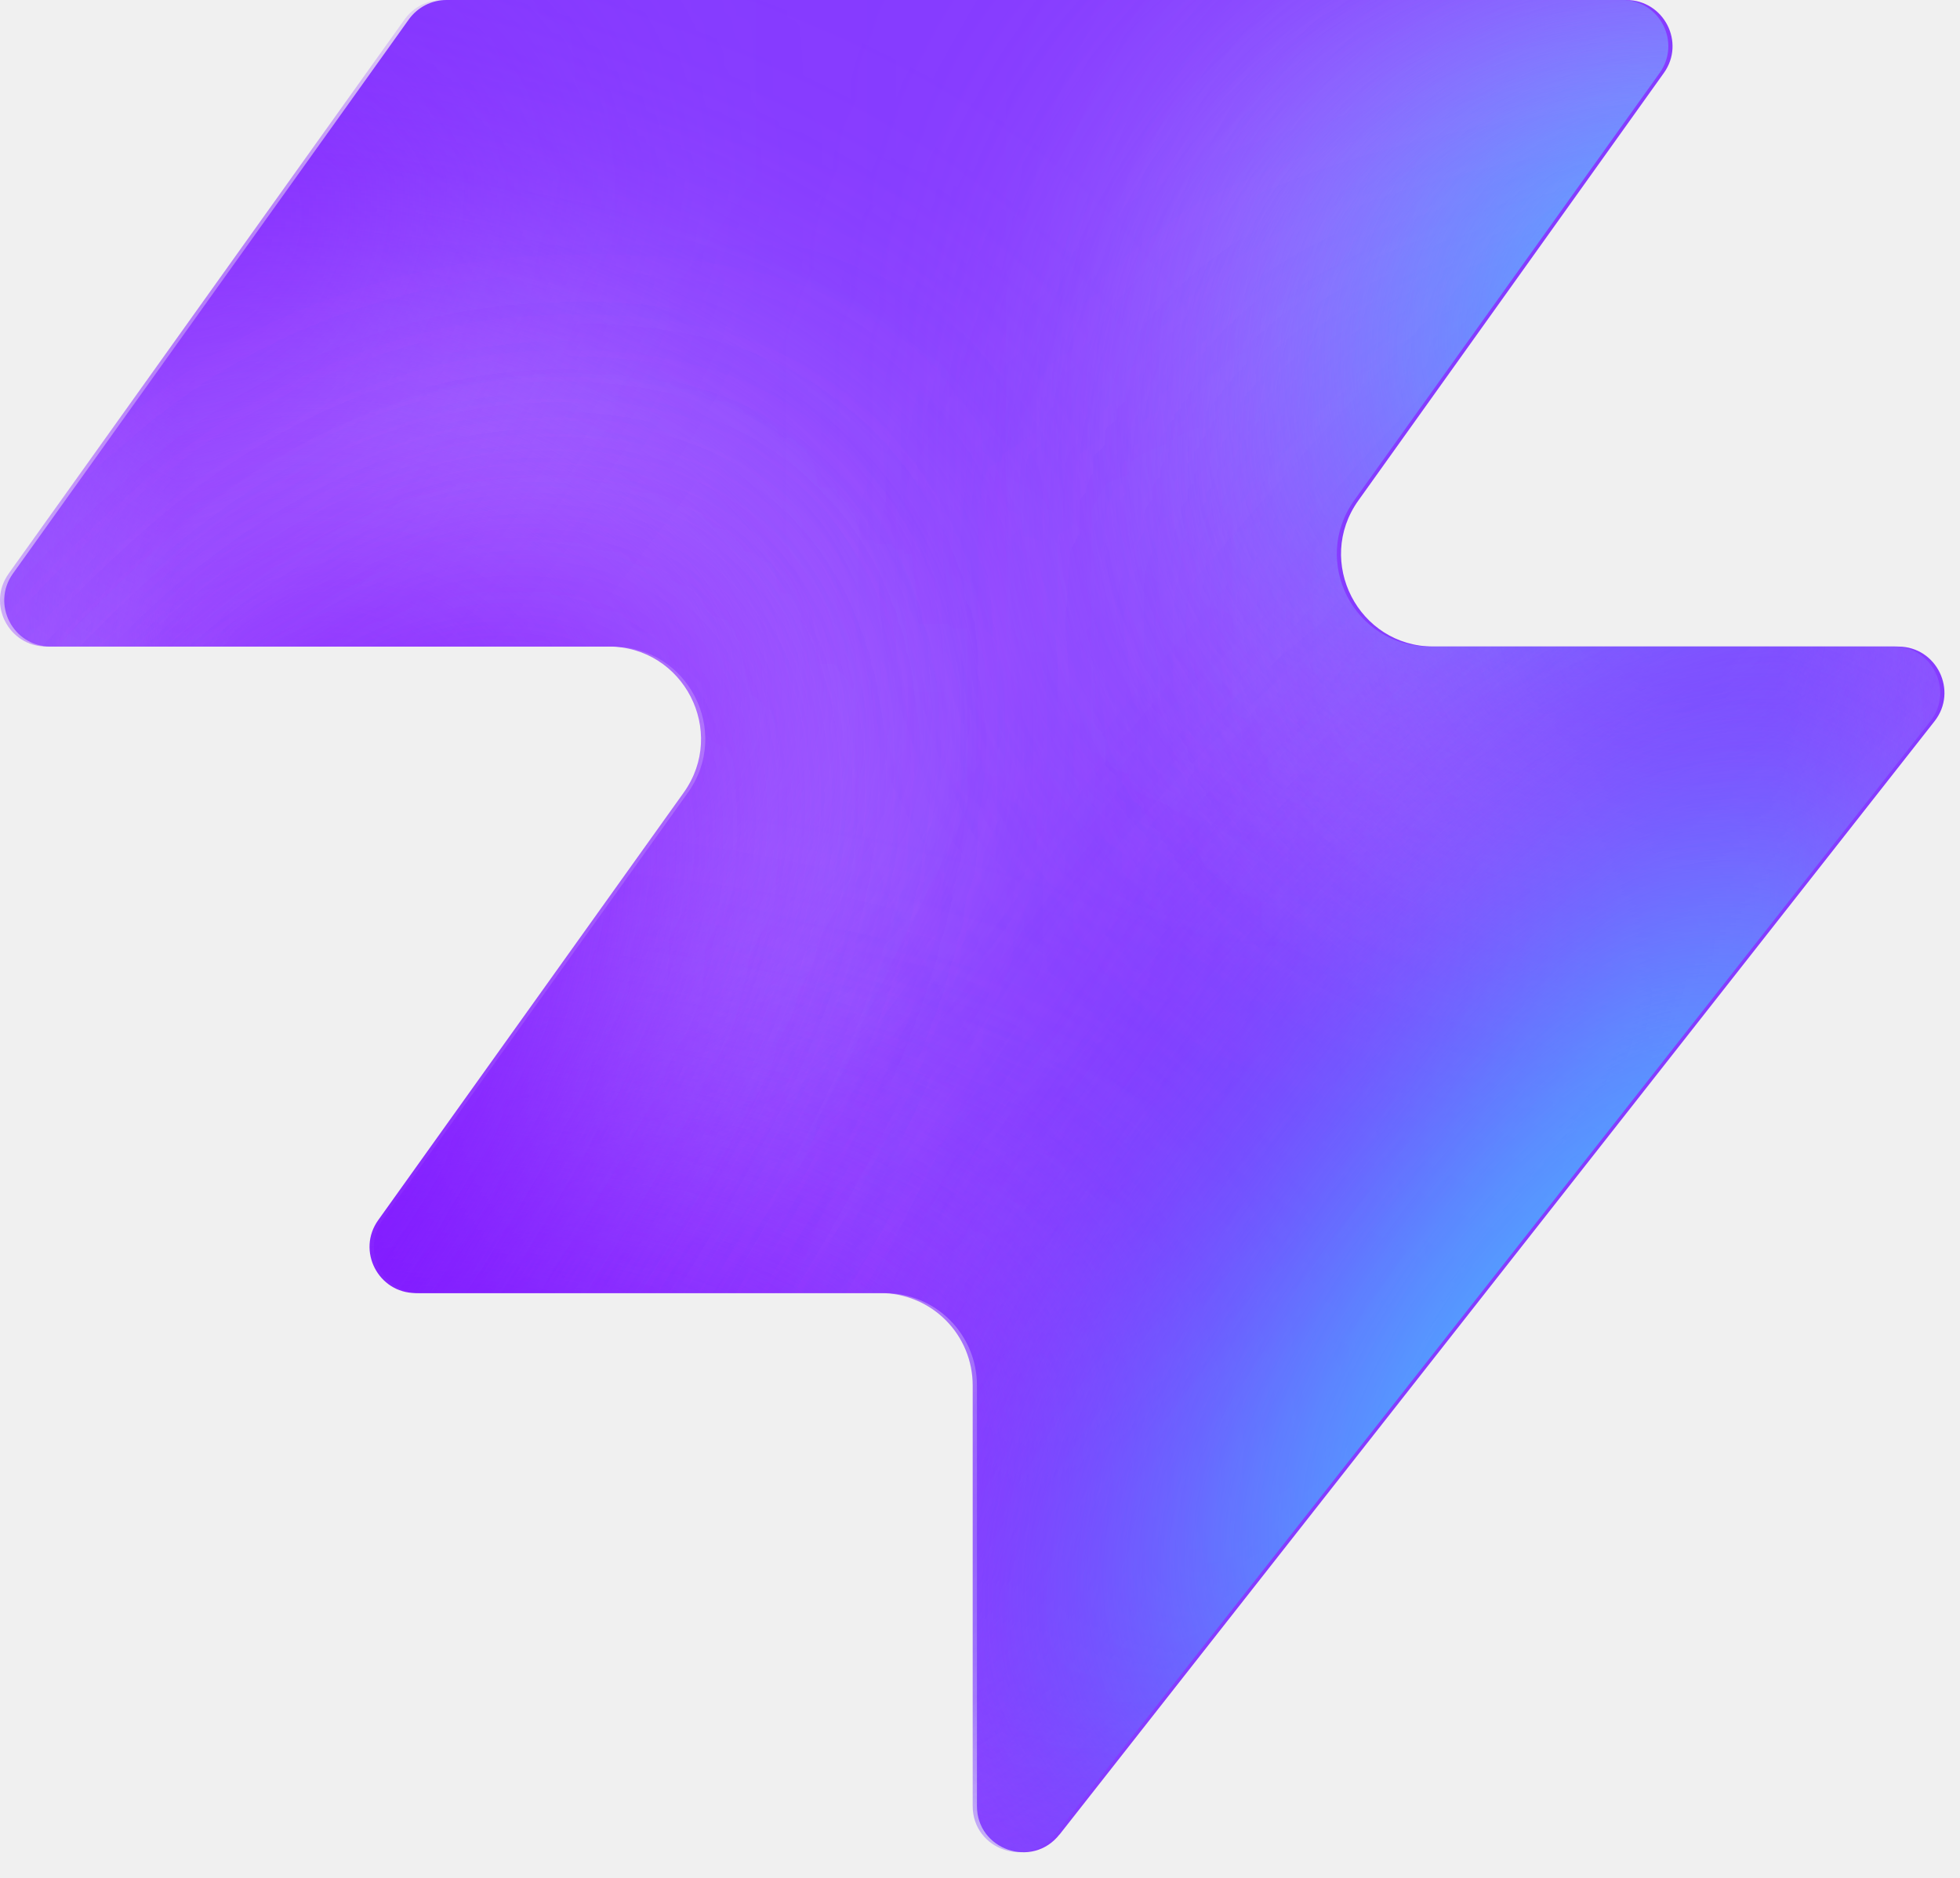
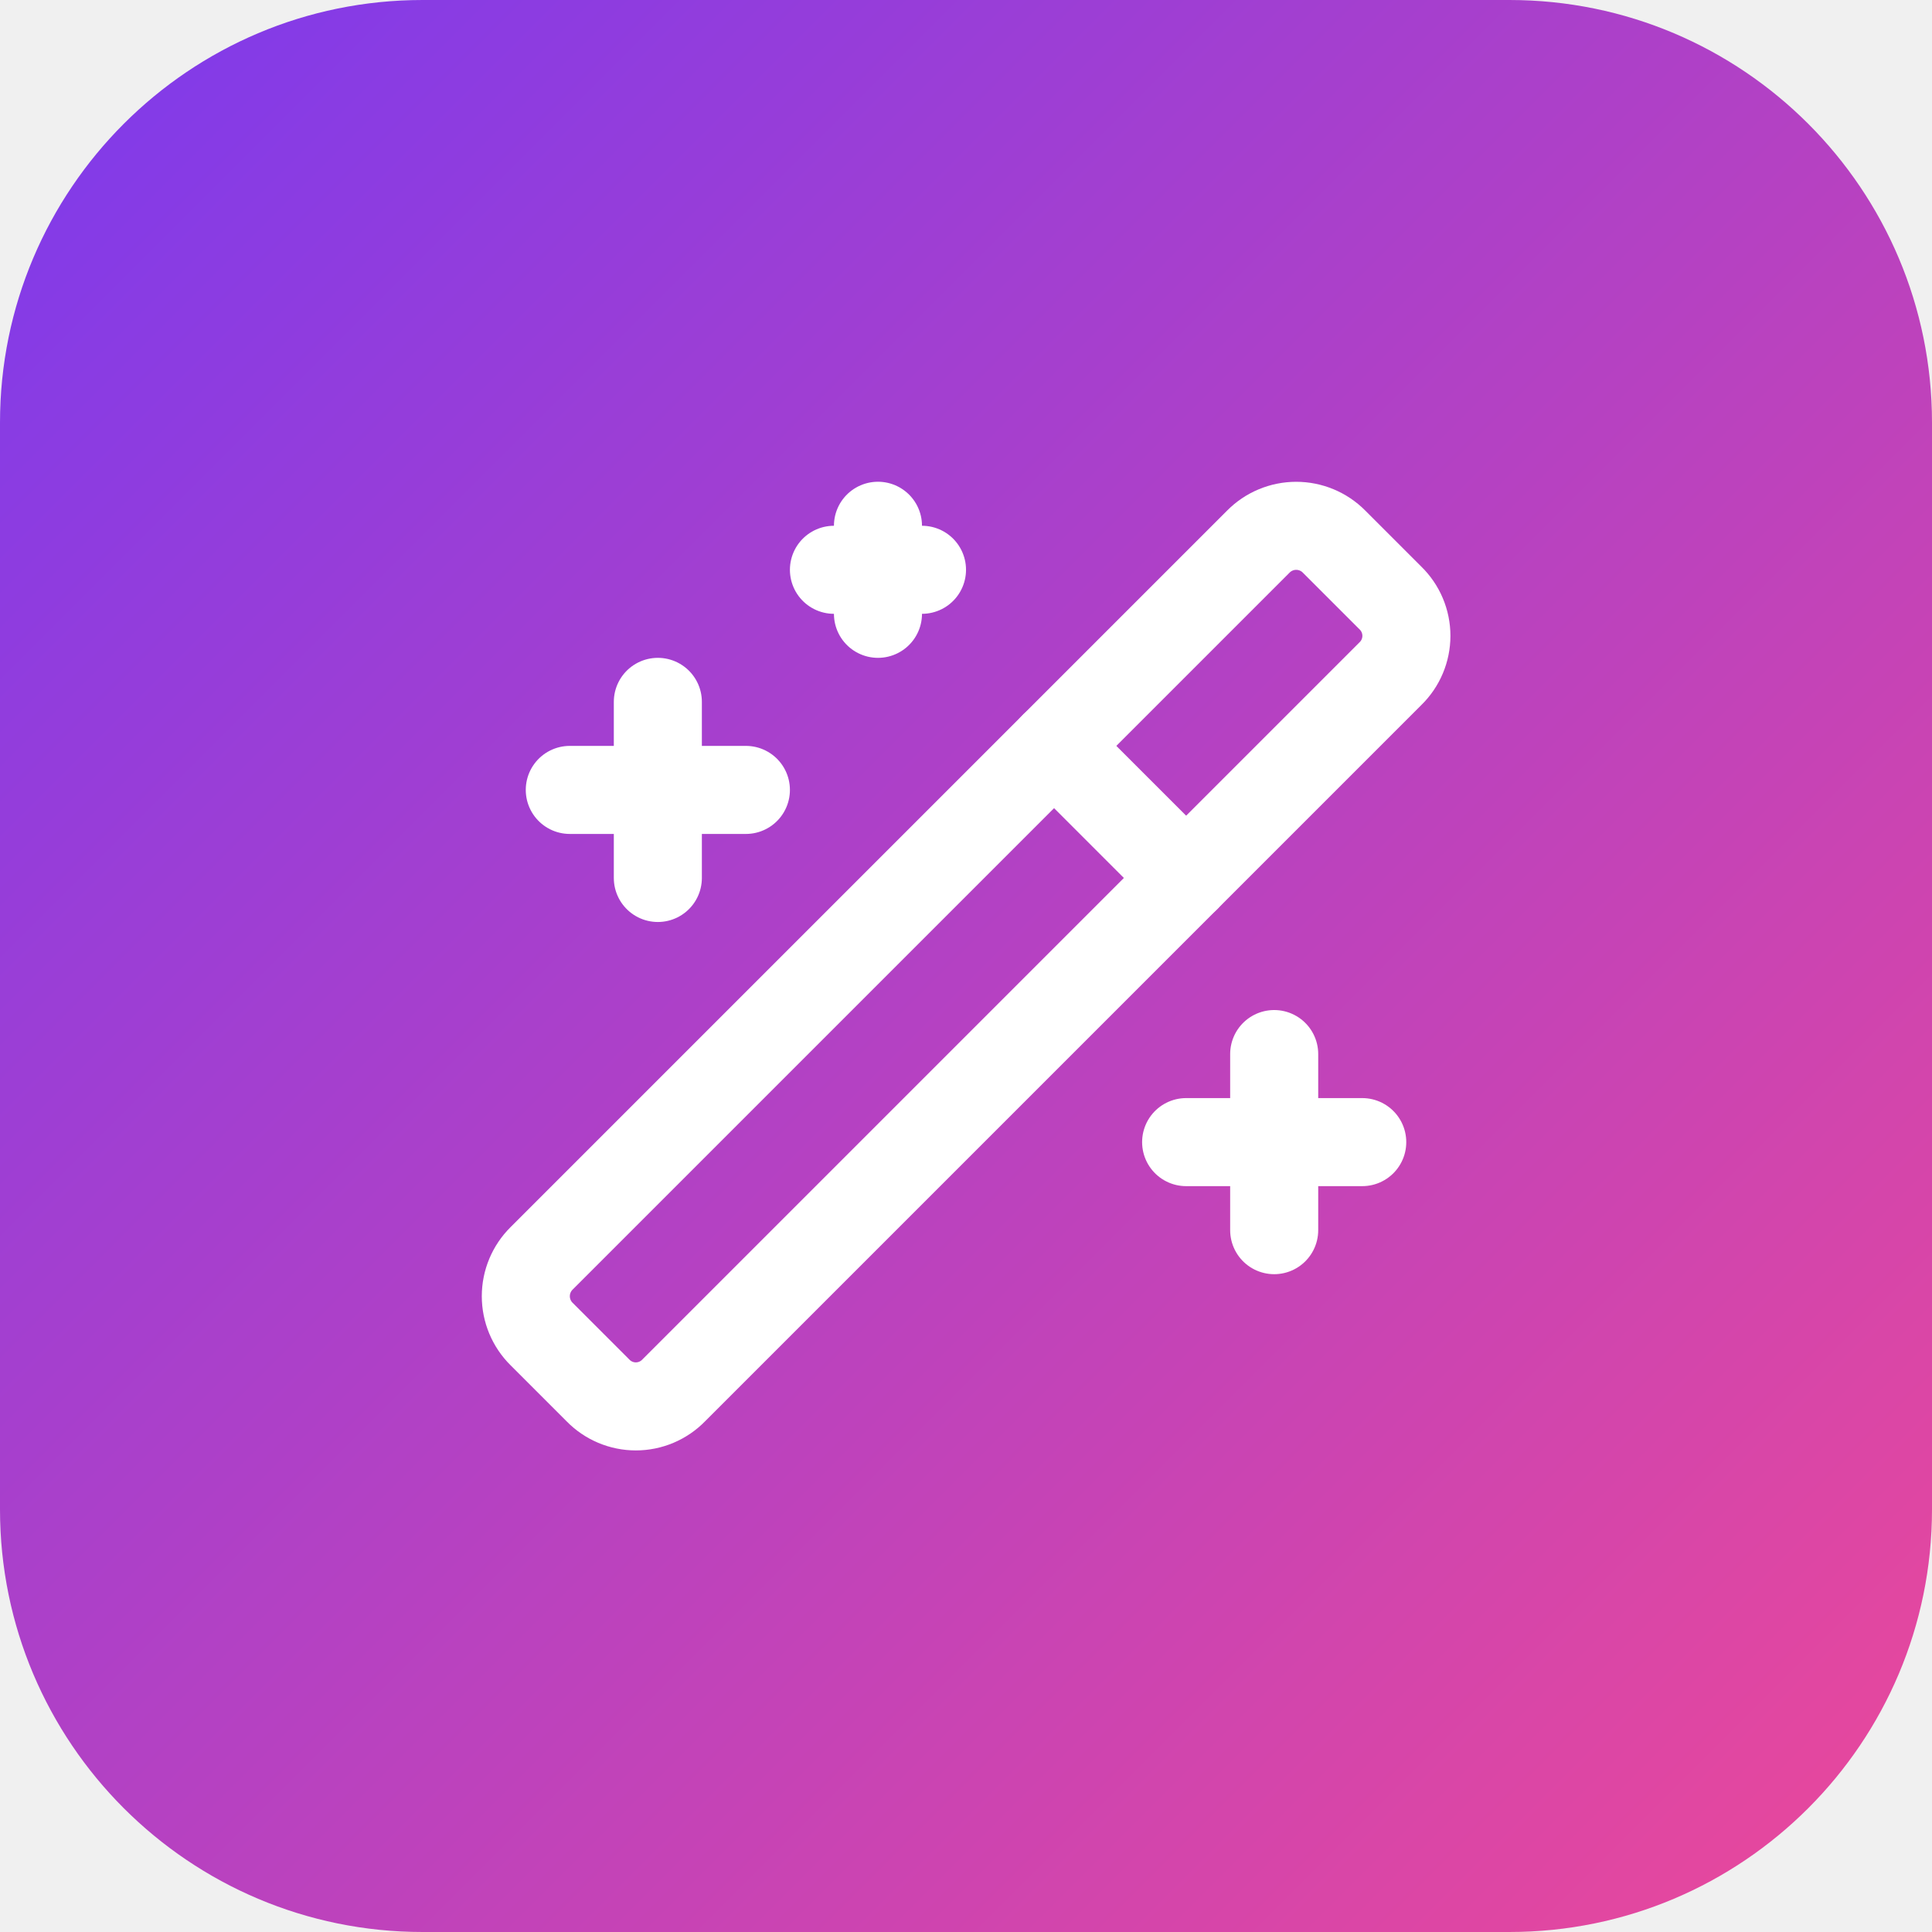
- <svg xmlns="http://www.w3.org/2000/svg" width="48" height="46" fill="none" viewBox="0 0 48 46">
-   <path fill="#863bff" d="M25.946 44.938c-.664.845-2.021.375-2.021-.698V33.937a2.26 2.26 0 0 0-2.262-2.262H10.287c-.92 0-1.456-1.04-.92-1.788l7.48-10.471c1.07-1.497 0-3.578-1.842-3.578H1.237c-.92 0-1.456-1.04-.92-1.788L10.013.474c.214-.297.556-.474.92-.474h28.894c.92 0 1.456 1.04.92 1.788l-7.48 10.471c-1.07 1.498 0 3.579 1.842 3.579h11.377c.943 0 1.473 1.088.89 1.83L25.947 44.94z" style="fill:#863bff;fill:color(display-p3 .525 .23 1);fill-opacity:1" />
-   <mask id="a" width="48" height="46" x="0" y="0" maskUnits="userSpaceOnUse" style="mask-type:alpha">
-     <path fill="#000" d="M25.842 44.938c-.664.844-2.021.375-2.021-.698V33.937a2.26 2.26 0 0 0-2.262-2.262H10.183c-.92 0-1.456-1.04-.92-1.788l7.48-10.471c1.07-1.498 0-3.579-1.842-3.579H1.133c-.92 0-1.456-1.04-.92-1.787L9.91.473c.214-.297.556-.474.92-.474h28.894c.92 0 1.456 1.04.92 1.788l-7.48 10.471c-1.07 1.498 0 3.578 1.842 3.578h11.377c.943 0 1.473 1.088.89 1.832L25.843 44.94z" style="fill:#000;fill-opacity:1" />
-   </mask>
-   <g mask="url(#a)">
-     <g filter="url(#b)">
-       <ellipse cx="5.508" cy="14.704" fill="#ede6ff" rx="5.508" ry="14.704" style="fill:#ede6ff;fill:color(display-p3 .927 .903 1);fill-opacity:1" transform="matrix(.00324 1 1 -.00324 -4.47 31.516)" />
-     </g>
-     <g filter="url(#c)">
-       <ellipse cx="10.399" cy="29.851" fill="#ede6ff" rx="10.399" ry="29.851" style="fill:#ede6ff;fill:color(display-p3 .927 .903 1);fill-opacity:1" transform="matrix(.00324 1 1 -.00324 -39.328 7.883)" />
-     </g>
-     <g filter="url(#d)">
-       <ellipse cx="5.508" cy="30.487" fill="#7e14ff" rx="5.508" ry="30.487" style="fill:#7e14ff;fill:color(display-p3 .492 .077 1);fill-opacity:1" transform="rotate(89.814 -25.913 -14.639)scale(1 -1)" />
-     </g>
-     <g filter="url(#e)">
-       <ellipse cx="5.508" cy="30.599" fill="#7e14ff" rx="5.508" ry="30.599" style="fill:#7e14ff;fill:color(display-p3 .492 .077 1);fill-opacity:1" transform="rotate(89.814 -32.644 -3.334)scale(1 -1)" />
-     </g>
-     <g filter="url(#f)">
-       <ellipse cx="5.508" cy="30.599" fill="#7e14ff" rx="5.508" ry="30.599" style="fill:#7e14ff;fill:color(display-p3 .492 .077 1);fill-opacity:1" transform="matrix(.00324 1 1 -.00324 -34.34 30.47)" />
-     </g>
-     <g filter="url(#g)">
-       <ellipse cx="14.072" cy="22.078" fill="#ede6ff" rx="14.072" ry="22.078" style="fill:#ede6ff;fill:color(display-p3 .927 .903 1);fill-opacity:1" transform="rotate(93.35 24.506 48.493)scale(-1 1)" />
-     </g>
-     <g filter="url(#h)">
-       <ellipse cx="3.47" cy="21.501" fill="#7e14ff" rx="3.47" ry="21.501" style="fill:#7e14ff;fill:color(display-p3 .492 .077 1);fill-opacity:1" transform="rotate(89.009 28.708 47.59)scale(-1 1)" />
-     </g>
-     <g filter="url(#i)">
-       <ellipse cx="3.47" cy="21.501" fill="#7e14ff" rx="3.47" ry="21.501" style="fill:#7e14ff;fill:color(display-p3 .492 .077 1);fill-opacity:1" transform="rotate(89.009 28.708 47.59)scale(-1 1)" />
-     </g>
-     <g filter="url(#j)">
-       <ellipse cx=".387" cy="8.972" fill="#7e14ff" rx="4.407" ry="29.108" style="fill:#7e14ff;fill:color(display-p3 .492 .077 1);fill-opacity:1" transform="rotate(39.51 .387 8.972)" />
-     </g>
-     <g filter="url(#k)">
-       <ellipse cx="47.523" cy="-6.092" fill="#7e14ff" rx="4.407" ry="29.108" style="fill:#7e14ff;fill:color(display-p3 .492 .077 1);fill-opacity:1" transform="rotate(37.892 47.523 -6.092)" />
-     </g>
-     <g filter="url(#l)">
-       <ellipse cx="41.412" cy="6.333" fill="#47bfff" rx="5.971" ry="9.665" style="fill:#47bfff;fill:color(display-p3 .28 .748 1);fill-opacity:1" transform="rotate(37.892 41.412 6.333)" />
-     </g>
-     <g filter="url(#m)">
-       <ellipse cx="-1.879" cy="38.332" fill="#7e14ff" rx="4.407" ry="29.108" style="fill:#7e14ff;fill:color(display-p3 .492 .077 1);fill-opacity:1" transform="rotate(37.892 -1.88 38.332)" />
-     </g>
-     <g filter="url(#n)">
-       <ellipse cx="-1.879" cy="38.332" fill="#7e14ff" rx="4.407" ry="29.108" style="fill:#7e14ff;fill:color(display-p3 .492 .077 1);fill-opacity:1" transform="rotate(37.892 -1.88 38.332)" />
-     </g>
-     <g filter="url(#o)">
-       <ellipse cx="35.651" cy="29.907" fill="#7e14ff" rx="4.407" ry="29.108" style="fill:#7e14ff;fill:color(display-p3 .492 .077 1);fill-opacity:1" transform="rotate(37.892 35.651 29.907)" />
-     </g>
-     <g filter="url(#p)">
-       <ellipse cx="38.418" cy="32.4" fill="#47bfff" rx="5.971" ry="15.297" style="fill:#47bfff;fill:color(display-p3 .28 .748 1);fill-opacity:1" transform="rotate(37.892 38.418 32.4)" />
-     </g>
+ <svg xmlns="http://www.w3.org/2000/svg" viewBox="0 0 512 512">
+   <defs>
+     <linearGradient id="g" x1="0" y1="0" x2="1" y2="1">
+       <stop offset="0" stop-color="#7c3aed" />
+       <stop offset="1" stop-color="#ec4899" />
+     </linearGradient>
+   </defs>
+   <rect width="512" height="512" rx="112" fill="url(#g)" />
+   <g transform="translate(116 116) scale(11.667)" fill="none" stroke="#fff" stroke-width="2" stroke-linecap="round" stroke-linejoin="round">
+     <path d="m21.64 3.64-1.28-1.28a1.21 1.21 0 0 0-1.72 0L2.36 18.64a1.21 1.21 0 0 0 0 1.72l1.28 1.28a1.2 1.2 0 0 0 1.72 0L21.64 5.36a1.2 1.2 0 0 0 0-1.72" />
+     <path d="m14 7 3 3" />
+     <path d="M5 6v4" />
+     <path d="M19 14v4" />
+     <path d="M10 2v2" />
+     <path d="M7 8H3" />
+     <path d="M21 16h-4" />
+     <path d="M11 3H9" />
  </g>
-   <defs>
-     <filter id="b" width="60.045" height="41.654" x="-19.77" y="16.149" color-interpolation-filters="sRGB" filterUnits="userSpaceOnUse">
-       <feFlood flood-opacity="0" result="BackgroundImageFix" />
-       <feBlend in="SourceGraphic" in2="BackgroundImageFix" result="shape" />
-       <feGaussianBlur result="effect1_foregroundBlur_2002_17158" stdDeviation="7.659" />
-     </filter>
-     <filter id="c" width="90.34" height="51.437" x="-54.613" y="-7.533" color-interpolation-filters="sRGB" filterUnits="userSpaceOnUse">
-       <feFlood flood-opacity="0" result="BackgroundImageFix" />
-       <feBlend in="SourceGraphic" in2="BackgroundImageFix" result="shape" />
-       <feGaussianBlur result="effect1_foregroundBlur_2002_17158" stdDeviation="7.659" />
-     </filter>
-     <filter id="d" width="79.355" height="29.4" x="-49.64" y="2.03" color-interpolation-filters="sRGB" filterUnits="userSpaceOnUse">
-       <feFlood flood-opacity="0" result="BackgroundImageFix" />
-       <feBlend in="SourceGraphic" in2="BackgroundImageFix" result="shape" />
-       <feGaussianBlur result="effect1_foregroundBlur_2002_17158" stdDeviation="4.596" />
-     </filter>
-     <filter id="e" width="79.579" height="29.4" x="-45.045" y="20.029" color-interpolation-filters="sRGB" filterUnits="userSpaceOnUse">
-       <feFlood flood-opacity="0" result="BackgroundImageFix" />
-       <feBlend in="SourceGraphic" in2="BackgroundImageFix" result="shape" />
-       <feGaussianBlur result="effect1_foregroundBlur_2002_17158" stdDeviation="4.596" />
-     </filter>
-     <filter id="f" width="79.579" height="29.4" x="-43.513" y="21.178" color-interpolation-filters="sRGB" filterUnits="userSpaceOnUse">
-       <feFlood flood-opacity="0" result="BackgroundImageFix" />
-       <feBlend in="SourceGraphic" in2="BackgroundImageFix" result="shape" />
-       <feGaussianBlur result="effect1_foregroundBlur_2002_17158" stdDeviation="4.596" />
-     </filter>
-     <filter id="g" width="74.749" height="58.852" x="15.756" y="-17.901" color-interpolation-filters="sRGB" filterUnits="userSpaceOnUse">
-       <feFlood flood-opacity="0" result="BackgroundImageFix" />
-       <feBlend in="SourceGraphic" in2="BackgroundImageFix" result="shape" />
-       <feGaussianBlur result="effect1_foregroundBlur_2002_17158" stdDeviation="7.659" />
-     </filter>
-     <filter id="h" width="61.377" height="25.362" x="23.548" y="2.284" color-interpolation-filters="sRGB" filterUnits="userSpaceOnUse">
-       <feFlood flood-opacity="0" result="BackgroundImageFix" />
-       <feBlend in="SourceGraphic" in2="BackgroundImageFix" result="shape" />
-       <feGaussianBlur result="effect1_foregroundBlur_2002_17158" stdDeviation="4.596" />
-     </filter>
-     <filter id="i" width="61.377" height="25.362" x="23.548" y="2.284" color-interpolation-filters="sRGB" filterUnits="userSpaceOnUse">
-       <feFlood flood-opacity="0" result="BackgroundImageFix" />
-       <feBlend in="SourceGraphic" in2="BackgroundImageFix" result="shape" />
-       <feGaussianBlur result="effect1_foregroundBlur_2002_17158" stdDeviation="4.596" />
-     </filter>
-     <filter id="j" width="56.045" height="63.649" x="-27.636" y="-22.853" color-interpolation-filters="sRGB" filterUnits="userSpaceOnUse">
-       <feFlood flood-opacity="0" result="BackgroundImageFix" />
-       <feBlend in="SourceGraphic" in2="BackgroundImageFix" result="shape" />
-       <feGaussianBlur result="effect1_foregroundBlur_2002_17158" stdDeviation="4.596" />
-     </filter>
-     <filter id="k" width="54.814" height="64.646" x="20.116" y="-38.415" color-interpolation-filters="sRGB" filterUnits="userSpaceOnUse">
-       <feFlood flood-opacity="0" result="BackgroundImageFix" />
-       <feBlend in="SourceGraphic" in2="BackgroundImageFix" result="shape" />
-       <feGaussianBlur result="effect1_foregroundBlur_2002_17158" stdDeviation="4.596" />
-     </filter>
-     <filter id="l" width="33.541" height="35.313" x="24.641" y="-11.323" color-interpolation-filters="sRGB" filterUnits="userSpaceOnUse">
-       <feFlood flood-opacity="0" result="BackgroundImageFix" />
-       <feBlend in="SourceGraphic" in2="BackgroundImageFix" result="shape" />
-       <feGaussianBlur result="effect1_foregroundBlur_2002_17158" stdDeviation="4.596" />
-     </filter>
-     <filter id="m" width="54.814" height="64.646" x="-29.286" y="6.009" color-interpolation-filters="sRGB" filterUnits="userSpaceOnUse">
-       <feFlood flood-opacity="0" result="BackgroundImageFix" />
-       <feBlend in="SourceGraphic" in2="BackgroundImageFix" result="shape" />
-       <feGaussianBlur result="effect1_foregroundBlur_2002_17158" stdDeviation="4.596" />
-     </filter>
-     <filter id="n" width="54.814" height="64.646" x="-29.286" y="6.009" color-interpolation-filters="sRGB" filterUnits="userSpaceOnUse">
-       <feFlood flood-opacity="0" result="BackgroundImageFix" />
-       <feBlend in="SourceGraphic" in2="BackgroundImageFix" result="shape" />
-       <feGaussianBlur result="effect1_foregroundBlur_2002_17158" stdDeviation="4.596" />
-     </filter>
-     <filter id="o" width="54.814" height="64.646" x="8.244" y="-2.416" color-interpolation-filters="sRGB" filterUnits="userSpaceOnUse">
-       <feFlood flood-opacity="0" result="BackgroundImageFix" />
-       <feBlend in="SourceGraphic" in2="BackgroundImageFix" result="shape" />
-       <feGaussianBlur result="effect1_foregroundBlur_2002_17158" stdDeviation="4.596" />
-     </filter>
-     <filter id="p" width="39.409" height="43.623" x="18.713" y="10.588" color-interpolation-filters="sRGB" filterUnits="userSpaceOnUse">
-       <feFlood flood-opacity="0" result="BackgroundImageFix" />
-       <feBlend in="SourceGraphic" in2="BackgroundImageFix" result="shape" />
-       <feGaussianBlur result="effect1_foregroundBlur_2002_17158" stdDeviation="4.596" />
-     </filter>
-   </defs>
</svg>
